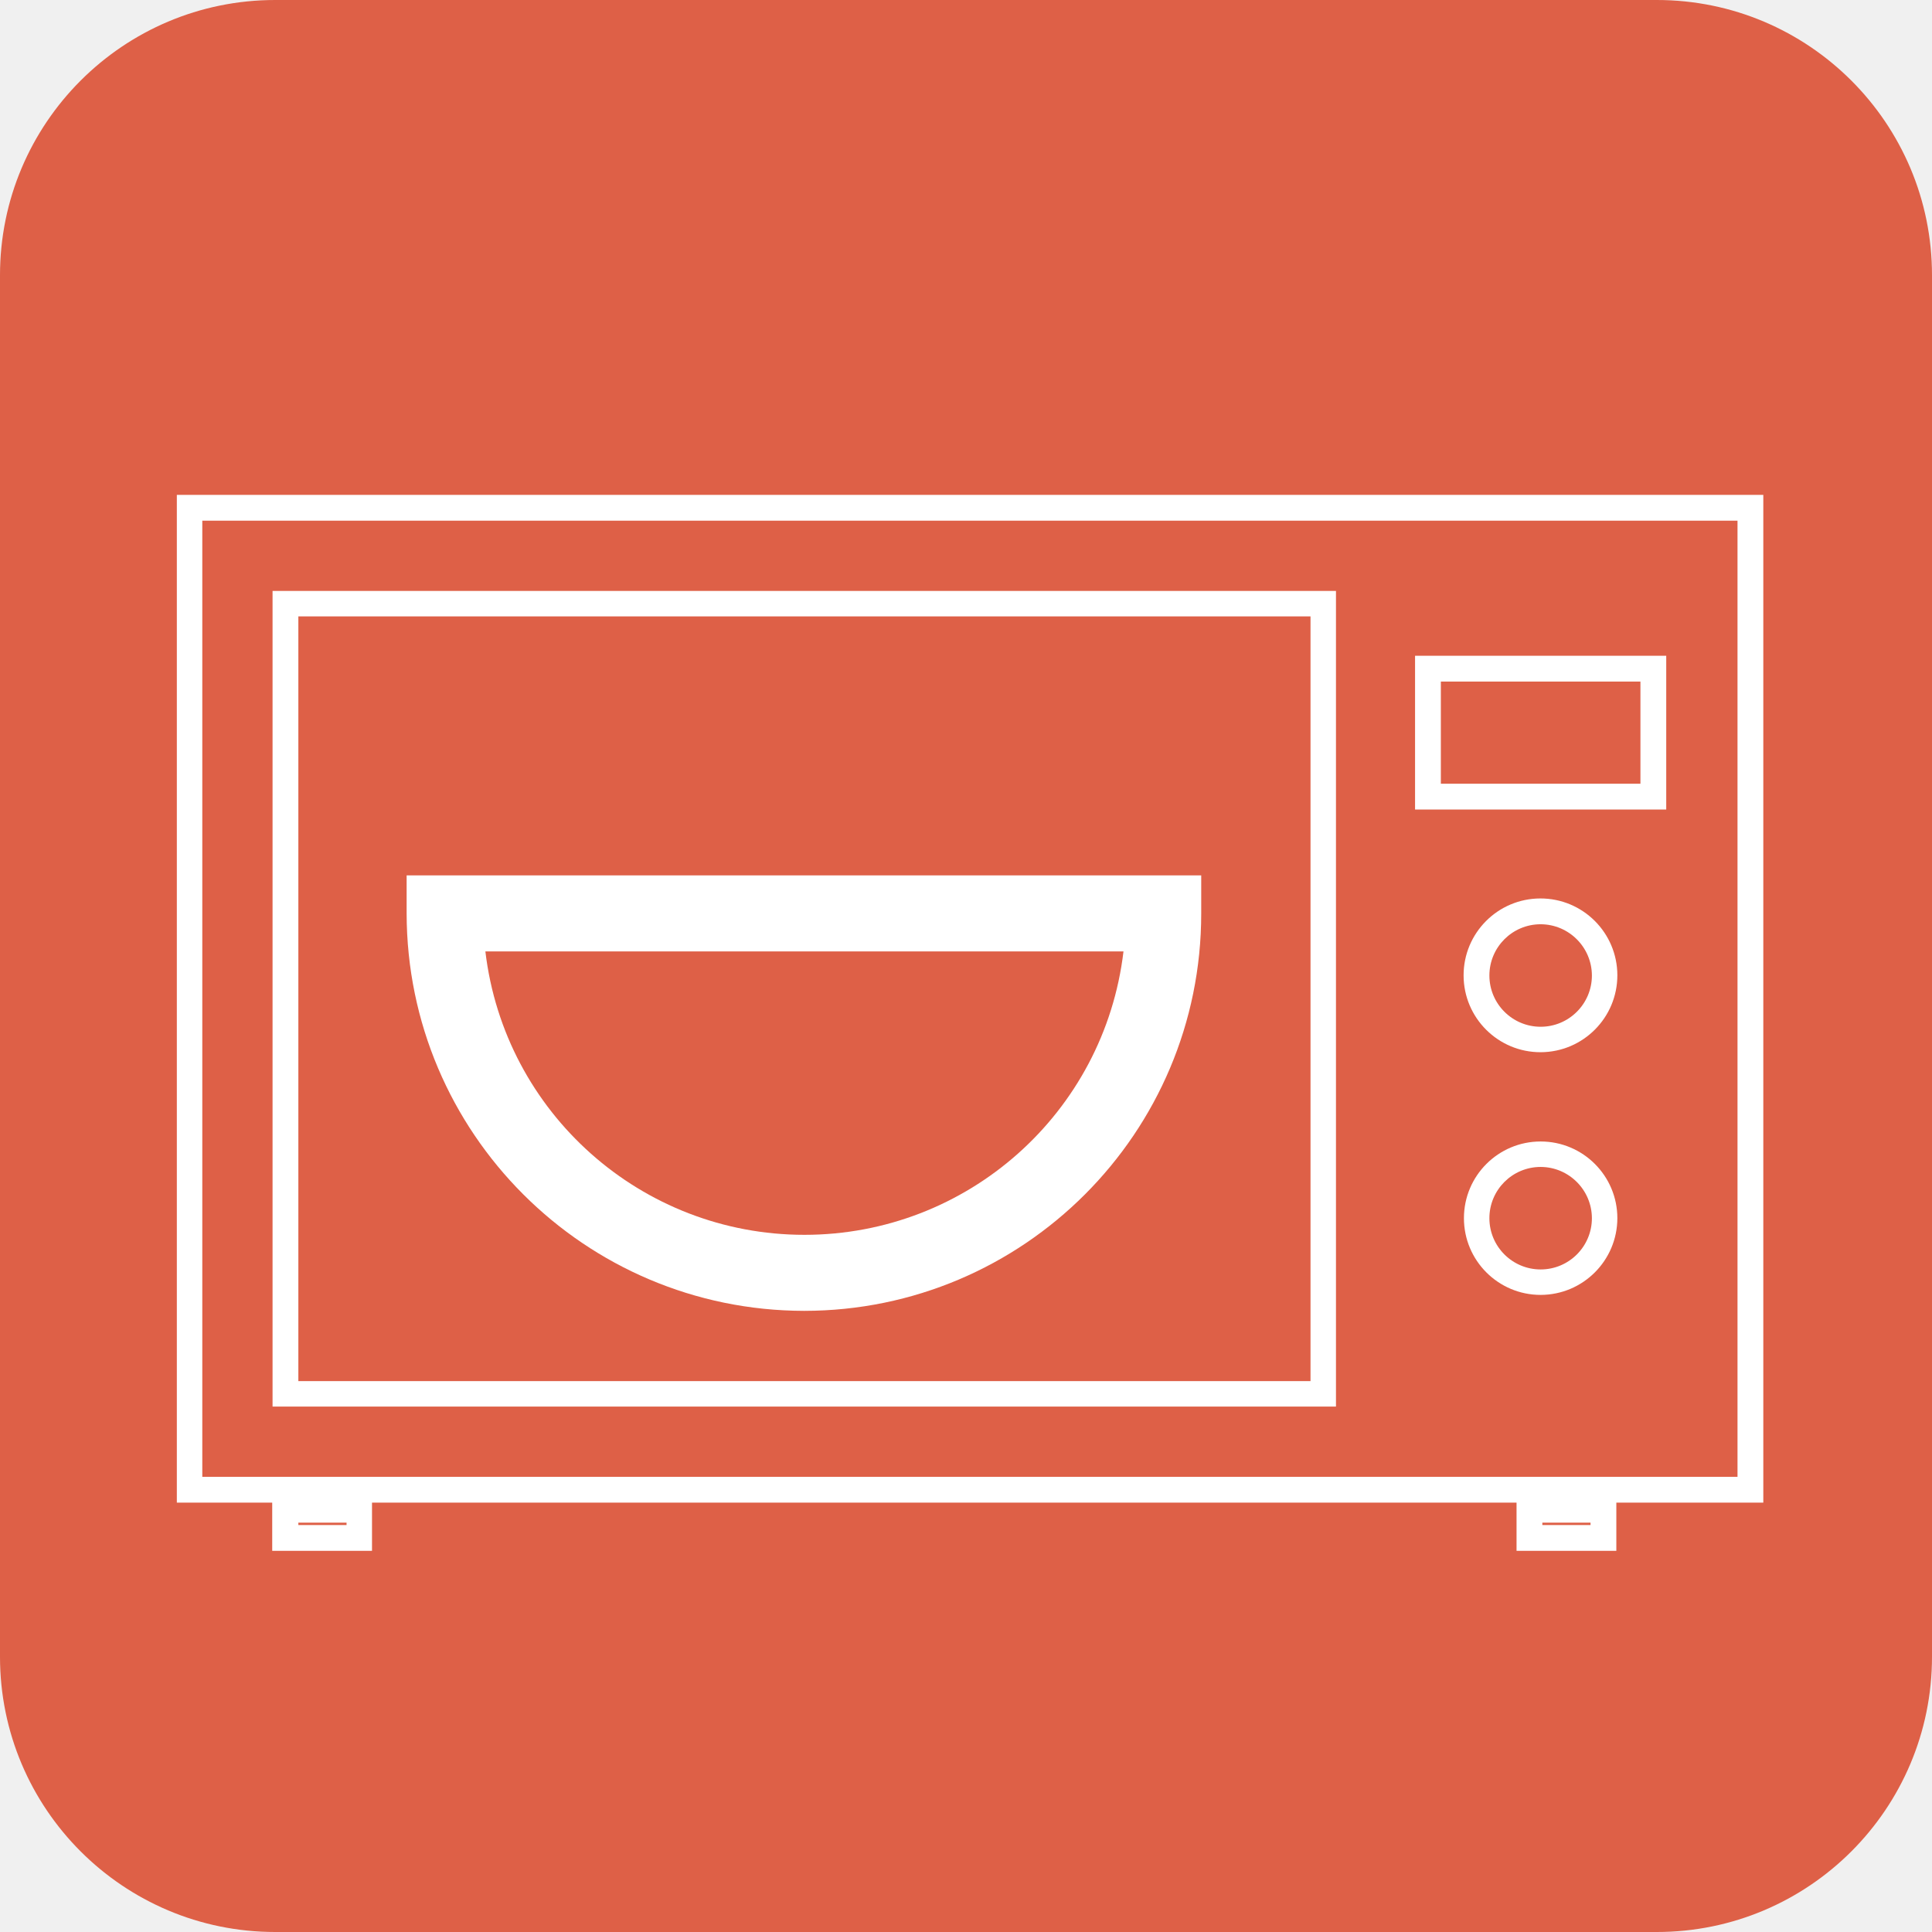
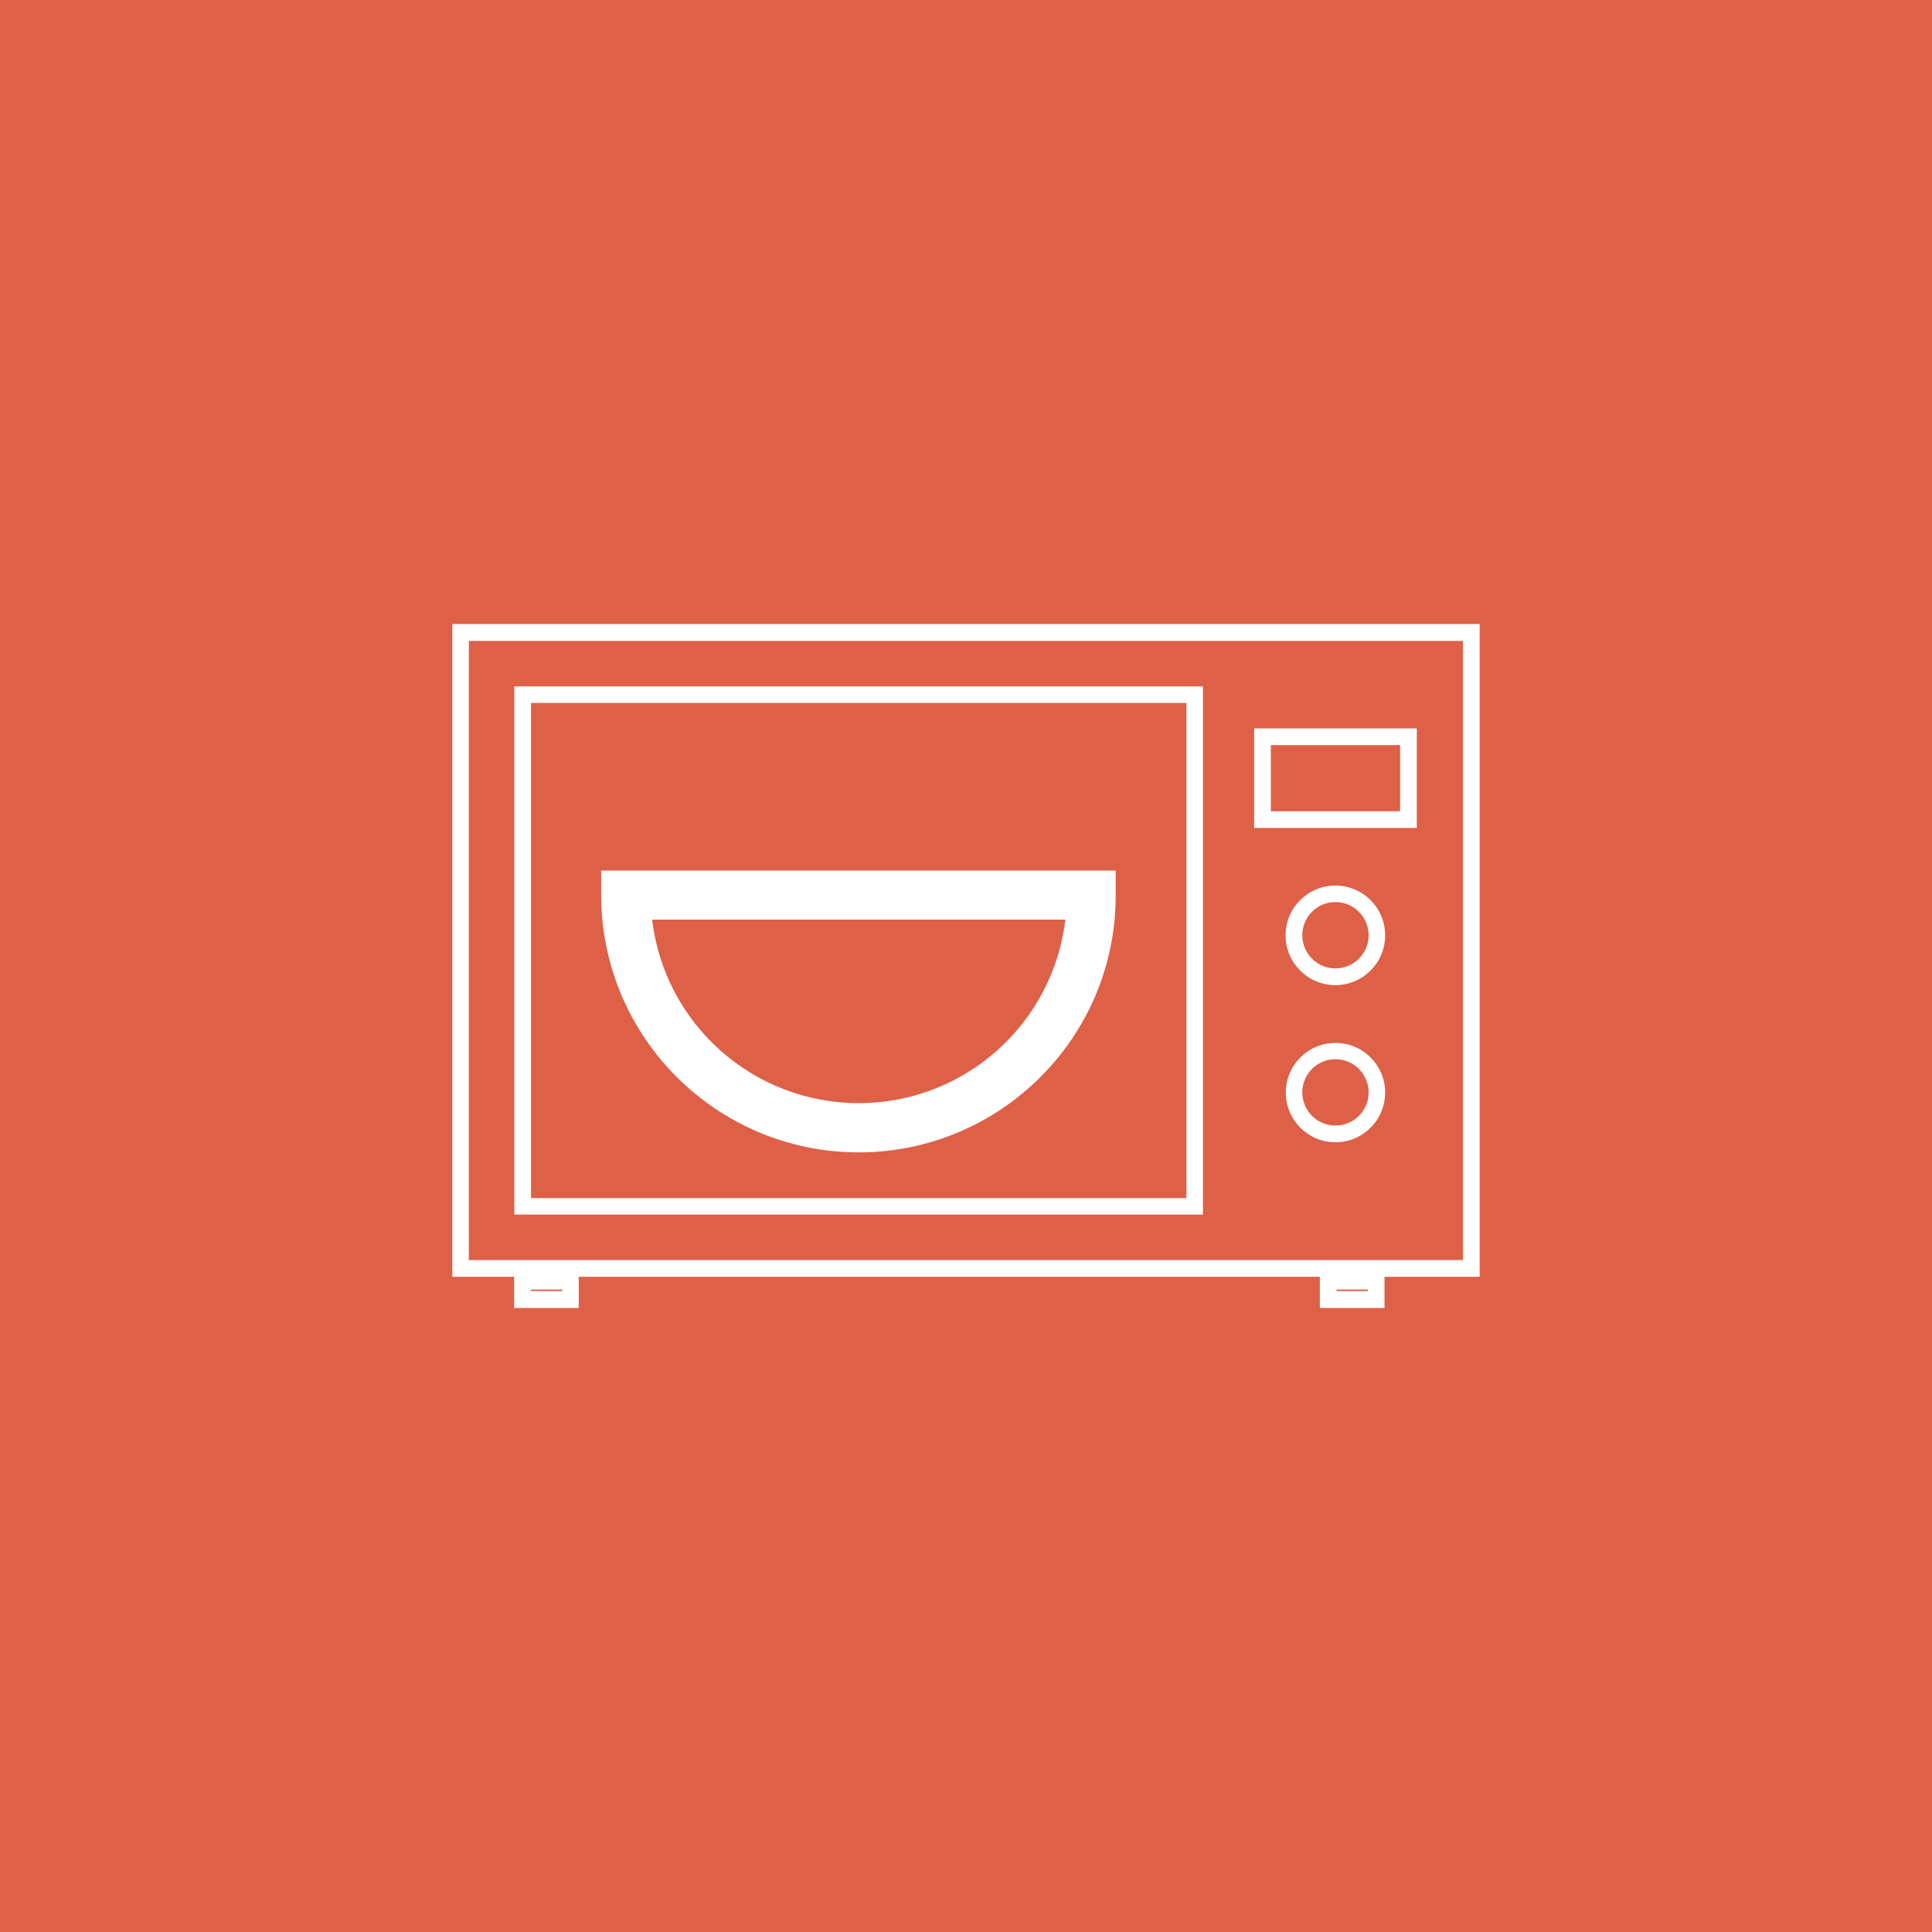
- <svg xmlns="http://www.w3.org/2000/svg" width="569.2" height="569.2" viewBox="0 0 569.2 569.2">
-   <g id="cooking_instruction_icon_02" transform="translate(-432.8 -432.8)">
-     <g id="Group_12" data-name="Group 12">
-       <path id="Path_6" data-name="Path 6" d="M920.9,1002h-407a81.088,81.088,0,0,1-81.1-81.1v-407a81.088,81.088,0,0,1,81.1-81.1h407a81.088,81.088,0,0,1,81.1,81.1v407A81.088,81.088,0,0,1,920.9,1002Z" fill="#de6047" fill-rule="evenodd" />
-     </g>
-     <g id="Group_13" data-name="Group 13">
-       <path id="Path_7" data-name="Path 7" d="M669.7,819A117.257,117.257,0,0,1,552.6,701.9V690.7H786.7v11.2A117.044,117.044,0,0,1,669.7,819ZM575.8,713.1a94.66,94.66,0,0,0,188,0Z" fill="#fff" />
-     </g>
+ <svg xmlns="http://www.w3.org/2000/svg" width="879" height="879" viewBox="0 0 879 879">
+   <g id="cooking_instruction_icon_02" transform="translate(-277.9 -277.9)">
+     <rect id="Rectangle_2" data-name="Rectangle 2" width="879" height="879" transform="translate(277.9 277.9)" fill="#de6047" />
    <g id="Group_21" data-name="Group 21">
-       <g id="Group_14" data-name="Group 14">
-         <path id="Path_8" data-name="Path 8" d="M952.3,875.5H484.9V578.6H952.3Zm-459.9-7.6H944.7V586.2H492.4Z" fill="#fff" />
-       </g>
-       <g id="Group_15" data-name="Group 15">
-         <path id="Path_9" data-name="Path 9" d="M826.4,847.2H513.1V606.9H826.4V847.2Zm-305.7-7.5H818.9V614.4H520.7Z" fill="#fff" />
-       </g>
-       <g id="Group_16" data-name="Group 16">
-         <path id="Path_10" data-name="Path 10" d="M542.4,889.7H513V873.9h29.4Zm-21.7-7.6h14.2v-.7H520.7Z" fill="#fff" />
-       </g>
-       <g id="Group_17" data-name="Group 17">
-         <path id="Path_11" data-name="Path 11" d="M909,889.7H879.6V873.9H909Zm-21.8-7.6h14.2v-.7H887.2Z" fill="#fff" />
-       </g>
-       <g id="Group_18" data-name="Group 18">
-         <path id="Path_12" data-name="Path 12" d="M923.7,671.3h-74V626h74Zm-66.4-7.6h58.8V633.6H857.3Z" fill="#fff" />
-       </g>
-       <g id="Group_19" data-name="Group 19">
-         <path id="Path_13" data-name="Path 13" d="M886.7,742.8a22.65,22.65,0,1,1,22.6-22.7,22.662,22.662,0,0,1-22.6,22.7m0-37.7a15.1,15.1,0,1,0,15.1,15.1,15.151,15.151,0,0,0-15.1-15.1" fill="#fff" />
+       <g id="Group_12" data-name="Group 12">
+         <path id="Path_5" data-name="Path 5" d="M668.5,802.2A117.257,117.257,0,0,1,551.4,685.1V674H785.5v11.2C785.6,749.8,733.1,802.2,668.5,802.2ZM574.6,696.3a94.66,94.66,0,0,0,188,0Z" fill="#fff" />
      </g>
      <g id="Group_20" data-name="Group 20">
-         <path id="Path_14" data-name="Path 14" d="M886.7,814.3a22.6,22.6,0,1,1,22.6-22.6,22.641,22.641,0,0,1-22.6,22.6m0-37.7a15.1,15.1,0,1,0,15.1,15.1,15.151,15.151,0,0,0-15.1-15.1" fill="#fff" />
+         <g id="Group_13" data-name="Group 13">
+           <path id="Path_6" data-name="Path 6" d="M951.1,858.8H483.7v-297H951.1Zm-459.9-7.6H943.5V569.5H491.2Z" fill="#fff" />
+         </g>
+         <g id="Group_14" data-name="Group 14">
+           <path id="Path_7" data-name="Path 7" d="M825.2,830.5H511.9V590.2H825.2V830.5ZM519.5,823H817.7V597.7H519.5Z" fill="#fff" />
+         </g>
+         <g id="Group_15" data-name="Group 15">
+           <path id="Path_8" data-name="Path 8" d="M541.2,873H511.8V857.2h29.4Zm-21.7-7.7h14.2v-.7H519.5Z" fill="#fff" />
+         </g>
+         <g id="Group_16" data-name="Group 16">
+           <path id="Path_9" data-name="Path 9" d="M907.8,873H878.4V857.2h29.4ZM886,865.3h14.2v-.7H886Z" fill="#fff" />
+         </g>
+         <g id="Group_17" data-name="Group 17">
+           <path id="Path_10" data-name="Path 10" d="M922.5,654.6h-74V609.3h74ZM856.1,647h58.8V616.9H856.1Z" fill="#fff" />
+         </g>
+         <g id="Group_18" data-name="Group 18">
+           <path id="Path_11" data-name="Path 11" d="M885.5,726.1a22.65,22.65,0,1,1,22.6-22.7,22.662,22.662,0,0,1-22.6,22.7m0-37.8a15.1,15.1,0,1,0,15.1,15.1,15.151,15.151,0,0,0-15.1-15.1" fill="#fff" />
+         </g>
+         <g id="Group_19" data-name="Group 19">
+           <path id="Path_12" data-name="Path 12" d="M885.5,797.6A22.6,22.6,0,1,1,908.1,775a22.641,22.641,0,0,1-22.6,22.6m0-37.8a15.1,15.1,0,1,0,15.1,15.1,15.151,15.151,0,0,0-15.1-15.1" fill="#fff" />
+         </g>
      </g>
    </g>
  </g>
</svg>
